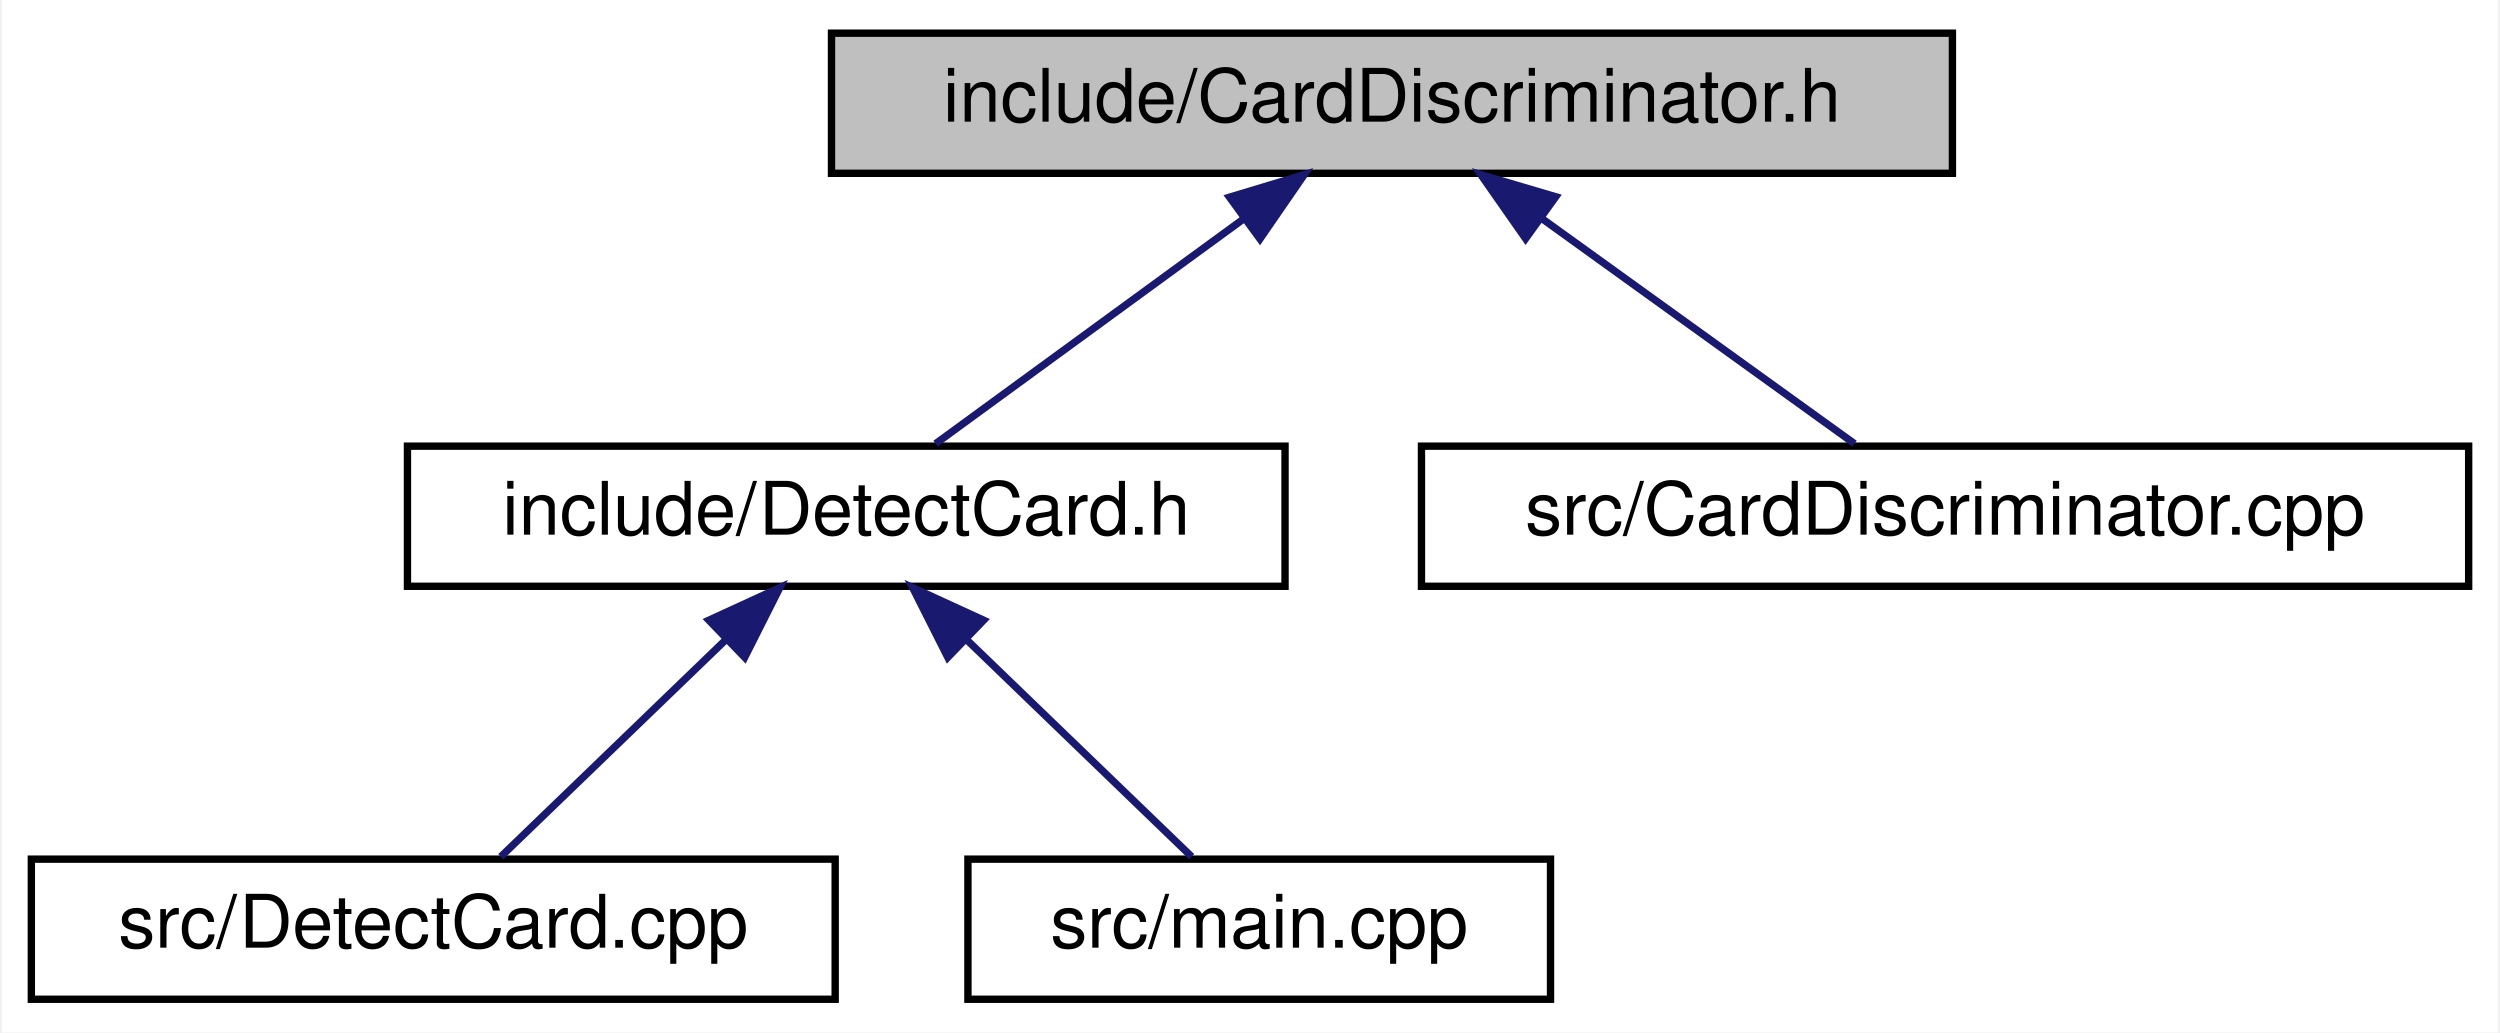
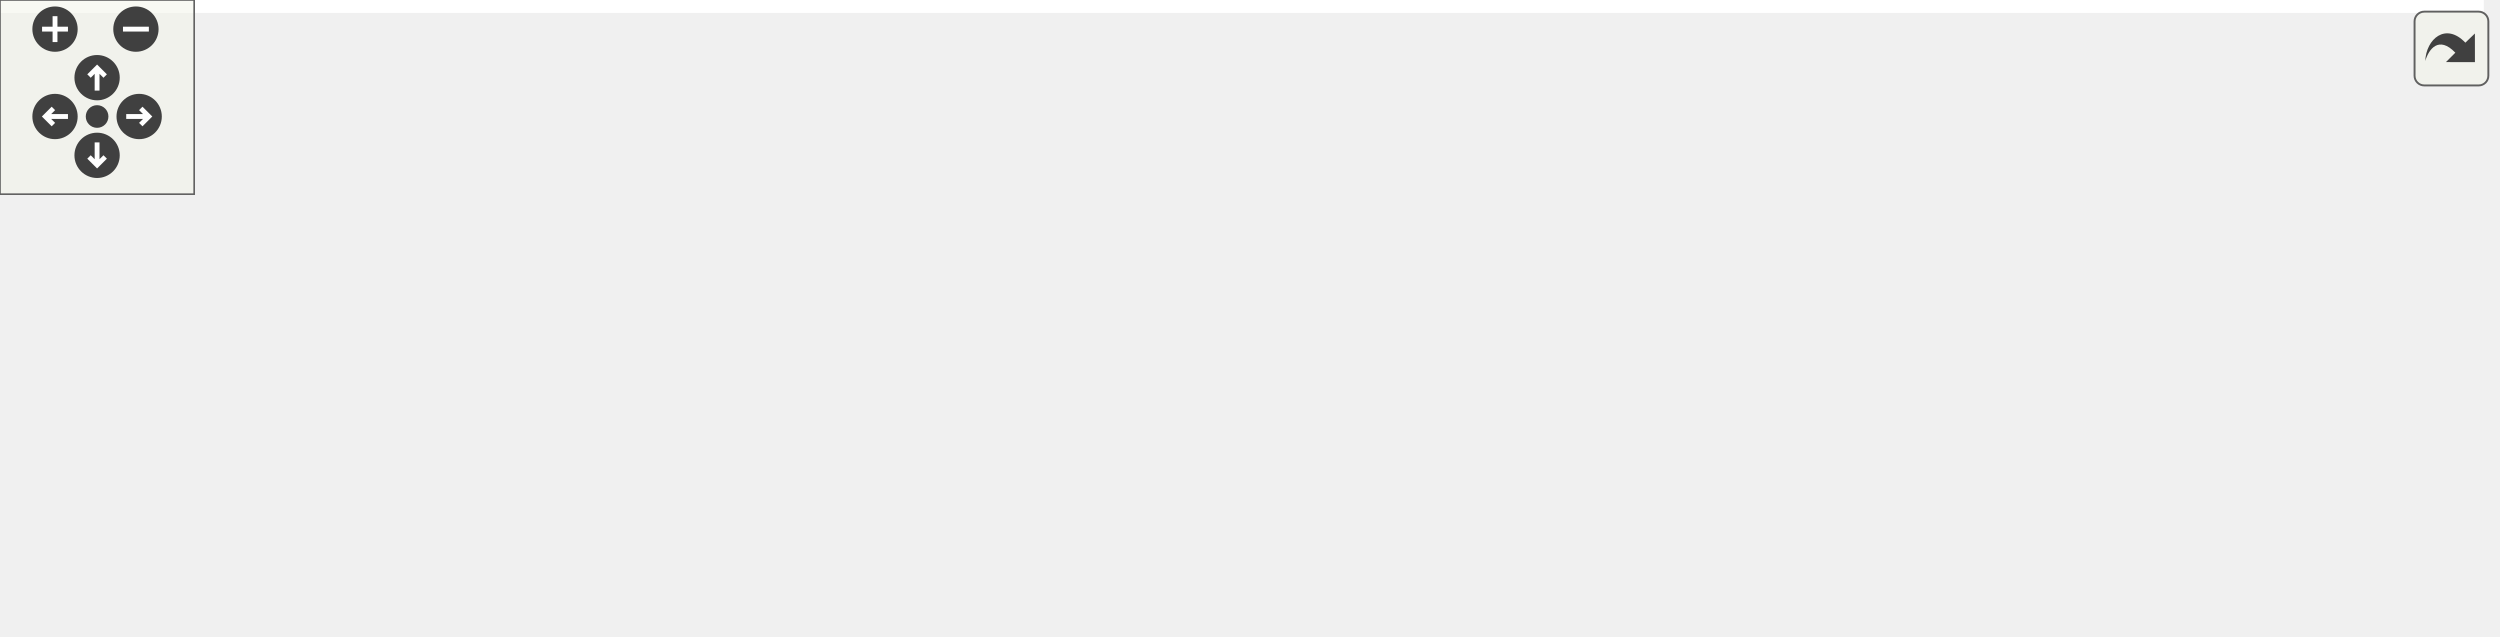
- <svg xmlns="http://www.w3.org/2000/svg" xmlns:xlink="http://www.w3.org/1999/xlink" width="339pt" height="140pt" viewBox="0.00 0.00 338.50 140.00">
-   <g id="graph0" class="graph" transform="scale(1 1) rotate(0) translate(4 136)">
-     <polygon fill="white" stroke="transparent" points="-4,4 -4,-136 334.5,-136 334.5,4 -4,4" />
-     <g id="node1" class="node">
-       <g id="a_node1">
-         <a xlink:title=" ">
-           <polygon fill="#bfbfbf" stroke="black" points="108.5,-112.5 108.5,-131.5 260.5,-131.5 260.5,-112.5 108.5,-112.5" />
-           <text text-anchor="middle" x="184.5" y="-119.5" font-family="Helvetica,sans-Serif" font-size="10.00">include/CardDiscriminator.h</text>
-         </a>
+ <svg xmlns="http://www.w3.org/2000/svg" xmlns:xlink="http://www.w3.org/1999/xlink" id="main" version="1.1" xml:space="preserve">
+   <style type="text/css">
+ .edge:hover path { stroke: red; }
+ .edge:hover polygon { stroke: red; fill: red; }
+ </style>
+   <defs>
+     <circle id="rim" cx="0" cy="0" r="7" />
+     <circle id="rim2" cx="0" cy="0" r="3.5" />
+     <g id="zoomPlus">
+       <use xlink:href="#rim" fill="#404040">
+         <set attributeName="fill" to="#808080" begin="zoomplus.mouseover" end="zoomplus.mouseout" />
+       </use>
+       <path d="M-4,0h8M0,-4v8" fill="none" stroke="white" stroke-width="1.5" pointer-events="none" />
+     </g>
+     <g id="zoomMin">
+       <use xlink:href="#rim" fill="#404040">
+         <set attributeName="fill" to="#808080" begin="zoomminus.mouseover" end="zoomminus.mouseout" />
+       </use>
+       <path d="M-4,0h8" fill="none" stroke="white" stroke-width="1.5" pointer-events="none" />
+     </g>
+     <g id="dirArrow">
+       <path fill="none" stroke="white" stroke-width="1.5" d="M0,-3.0v7 M-2.5,-0.5L0,-3.0L2.5,-0.5" />
+     </g>
+     <g id="resetDef">
+       <use xlink:href="#rim2" fill="#404040">
+         <set attributeName="fill" to="#808080" begin="reset.mouseover" end="reset.mouseout" />
+       </use>
+     </g>
+   </defs>
+   <svg id="graph" class="graph">
+     <g id="viewport">
+       <polygon fill="white" stroke="transparent" points="-4,4 -4,-136 767.5,-136 767.5,4 -4,4" />
+       <g id="node1" class="node">
+         <g id="a_node1">
+           <a xlink:title=" ">
+             <polygon fill="#bfbfbf" stroke="black" points="376.5,-112.5 376.5,-131.5 528.5,-131.5 528.5,-112.5 376.5,-112.5" />
+             <text text-anchor="middle" x="452.5" y="-119.5" font-family="Helvetica,sans-Serif" font-size="10.00">include/CardDiscriminator.h</text>
+           </a>
+         </g>
+       </g>
+       <g id="node2" class="node">
+         <g id="a_node2">
+           <a xlink:href="DetectCard_8h.html" target="_top" xlink:title=" ">
+             <polygon fill="white" stroke="black" points="234,-56.5 234,-75.5 353,-75.5 353,-56.5 234,-56.5" />
+             <text text-anchor="middle" x="293.5" y="-63.5" font-family="Helvetica,sans-Serif" font-size="10.00">include/DetectCard.h</text>
+           </a>
+         </g>
+       </g>
+       <g id="edge1" class="edge">
+         <path fill="none" stroke="midnightblue" d="M417.67,-109.17C387.73,-99 345.28,-84.59 318.58,-75.52" />
+         <polygon fill="midnightblue" stroke="midnightblue" points="416.71,-112.54 427.31,-112.44 418.96,-105.91 416.71,-112.54" />
+       </g>
+       <g id="node6" class="node">
+         <g id="a_node6">
+           <a xlink:href="tests_2main_8cpp.html" target="_top" xlink:title=" ">
+             <polygon fill="white" stroke="black" points="381,-0.5 381,-19.5 470,-19.5 470,-0.5 381,-0.5" />
+             <text text-anchor="middle" x="425.5" y="-7.5" font-family="Helvetica,sans-Serif" font-size="10.00">tests/main.cpp</text>
+           </a>
+         </g>
+       </g>
+       <g id="edge8" class="edge">
+         <path fill="none" stroke="midnightblue" d="M438,-104.4C431.95,-96.39 425.62,-86.3 422.5,-76 416.61,-56.54 420.48,-32.31 423.31,-19.64" />
+         <polygon fill="midnightblue" stroke="midnightblue" points="435.28,-106.6 444.29,-112.18 440.73,-102.2 435.28,-106.6" />
+       </g>
+       <g id="node7" class="node">
+         <g id="a_node7">
+           <a xlink:href="CardDiscriminator_8cpp.html" target="_top" xlink:title=" ">
+             <polygon fill="white" stroke="black" points="431.5,-56.5 431.5,-75.5 573.5,-75.5 573.5,-56.5 431.5,-56.5" />
+             <text text-anchor="middle" x="502.5" y="-63.5" font-family="Helvetica,sans-Serif" font-size="10.00">src/CardDiscriminator.cpp</text>
+           </a>
+         </g>
+       </g>
+       <g id="edge6" class="edge">
+         <path fill="none" stroke="midnightblue" d="M467.58,-104.72C476.39,-95.2 487.17,-83.56 494.4,-75.75" />
+         <polygon fill="midnightblue" stroke="midnightblue" points="464.98,-102.37 460.76,-112.08 470.12,-107.12 464.98,-102.37" />
+       </g>
+       <g id="node8" class="node">
+         <g id="a_node8">
+           <a xlink:href="CardDiscriminatorTest_8cpp.html" target="_top" xlink:title=" ">
+             <polygon fill="white" stroke="black" points="591.5,-56.5 591.5,-75.5 763.5,-75.5 763.5,-56.5 591.5,-56.5" />
+             <text text-anchor="middle" x="677.5" y="-63.5" font-family="Helvetica,sans-Serif" font-size="10.00">tests/CardDiscriminatorTest.cpp</text>
+           </a>
+         </g>
+       </g>
+       <g id="edge7" class="edge">
+         <path fill="none" stroke="midnightblue" d="M497.97,-110.09C540.47,-99.89 603.08,-84.86 642.01,-75.52" />
+         <polygon fill="midnightblue" stroke="midnightblue" points="497.06,-106.71 488.15,-112.44 498.69,-113.51 497.06,-106.71" />
+       </g>
+       <g id="node3" class="node">
+         <g id="a_node3">
+           <a xlink:href="DetectCard_8cpp.html" target="_top" xlink:title=" ">
+             <polygon fill="white" stroke="black" points="0,-0.5 0,-19.5 109,-19.5 109,-0.5 0,-0.5" />
+             <text text-anchor="middle" x="54.5" y="-7.5" font-family="Helvetica,sans-Serif" font-size="10.00">src/DetectCard.cpp</text>
+           </a>
+         </g>
+       </g>
+       <g id="edge2" class="edge">
+         <path fill="none" stroke="midnightblue" d="M245.78,-54.22C200.61,-44.01 133.73,-28.9 92.19,-19.52" />
+         <polygon fill="midnightblue" stroke="midnightblue" points="245.1,-57.65 255.63,-56.44 246.65,-50.83 245.1,-57.65" />
+       </g>
+       <g id="node4" class="node">
+         <g id="a_node4">
+           <a xlink:href="src_2main_8cpp.html" target="_top" xlink:title=" ">
+             <polygon fill="white" stroke="black" points="127,-0.5 127,-19.5 206,-19.5 206,-0.5 127,-0.5" />
+             <text text-anchor="middle" x="166.5" y="-7.5" font-family="Helvetica,sans-Serif" font-size="10.00">src/main.cpp</text>
+           </a>
+         </g>
+       </g>
+       <g id="edge3" class="edge">
+         <path fill="none" stroke="midnightblue" d="M264.11,-52.5C240.3,-42.38 207.39,-28.39 186.53,-19.52" />
+         <polygon fill="midnightblue" stroke="midnightblue" points="262.8,-55.75 273.38,-56.44 265.54,-49.31 262.8,-55.75" />
+       </g>
+       <g id="node5" class="node">
+         <g id="a_node5">
+           <a xlink:href="DetectCardTest_8cpp.html" target="_top" xlink:title=" ">
+             <polygon fill="white" stroke="black" points="224.5,-0.5 224.5,-19.5 362.5,-19.5 362.5,-0.5 224.5,-0.5" />
+             <text text-anchor="middle" x="293.5" y="-7.5" font-family="Helvetica,sans-Serif" font-size="10.00">tests/DetectCardTest.cpp</text>
+           </a>
+         </g>
+       </g>
+       <g id="edge4" class="edge">
+         <path fill="none" stroke="midnightblue" d="M293.5,-45.8C293.5,-36.91 293.5,-26.78 293.5,-19.75" />
+         <polygon fill="midnightblue" stroke="midnightblue" points="290,-46.08 293.5,-56.08 297,-46.08 290,-46.08" />
+       </g>
+       <g id="edge5" class="edge">
+         <path fill="none" stroke="midnightblue" d="M323.72,-52.64C348.49,-42.5 382.9,-28.43 404.68,-19.52" />
+         <polygon fill="midnightblue" stroke="midnightblue" points="322.35,-49.42 314.42,-56.44 325,-55.9 322.35,-49.42" />
      </g>
    </g>
-     <g id="node2" class="node">
-       <g id="a_node2">
-         <a xlink:href="DetectCard_8h.html" target="_top" xlink:title=" ">
-           <polygon fill="white" stroke="black" points="51,-56.5 51,-75.5 170,-75.5 170,-56.5 51,-56.5" />
-           <text text-anchor="middle" x="110.5" y="-63.5" font-family="Helvetica,sans-Serif" font-size="10.00">include/DetectCard.h</text>
-         </a>
-       </g>
+   </svg>
+   <g id="navigator" transform="translate(0 0)" fill="#404254">
+     <rect fill="#f2f5e9" fill-opacity="0.5" stroke="#606060" stroke-width=".5" x="0" y="0" width="60" height="60" />
+     <use id="zoomplus" xlink:href="#zoomPlus" x="17" y="9" />
+     <use id="zoomminus" xlink:href="#zoomMin" x="42" y="9" />
+     <use id="reset" xlink:href="#resetDef" x="30" y="36" />
+     <g id="arrowUp" xlink:href="#dirArrow" transform="translate(30 24)">
+       <use xlink:href="#rim" fill="#404040">
+         <set attributeName="fill" to="#808080" begin="arrowUp.mouseover" end="arrowUp.mouseout" />
+       </use>
+       <path fill="none" stroke="white" stroke-width="1.5" d="M0,-3.0v7 M-2.5,-0.5L0,-3.0L2.5,-0.5" />
    </g>
-     <g id="edge1" class="edge">
-       <path fill="none" stroke="midnightblue" d="M164.47,-106.38C151.09,-96.62 133.94,-84.11 122.61,-75.83" />
-       <polygon fill="midnightblue" stroke="midnightblue" points="162.47,-109.26 172.61,-112.32 166.6,-103.6 162.47,-109.26" />
+     <g id="arrowRight" xlink:href="#dirArrow" transform="rotate(90) translate(36 -43)">
+       <use xlink:href="#rim" fill="#404040">
+         <set attributeName="fill" to="#808080" begin="arrowRight.mouseover" end="arrowRight.mouseout" />
+       </use>
+       <path fill="none" stroke="white" stroke-width="1.5" d="M0,-3.0v7 M-2.5,-0.5L0,-3.0L2.5,-0.5" />
    </g>
-     <g id="node5" class="node">
-       <g id="a_node5">
-         <a xlink:href="CardDiscriminator_8cpp.html" target="_top" xlink:title=" ">
-           <polygon fill="white" stroke="black" points="188.5,-56.5 188.5,-75.5 330.5,-75.5 330.5,-56.5 188.5,-56.5" />
-           <text text-anchor="middle" x="259.5" y="-63.5" font-family="Helvetica,sans-Serif" font-size="10.00">src/CardDiscriminator.cpp</text>
-         </a>
-       </g>
+     <g id="arrowDown" xlink:href="#dirArrow" transform="rotate(180) translate(-30 -48)">
+       <use xlink:href="#rim" fill="#404040">
+         <set attributeName="fill" to="#808080" begin="arrowDown.mouseover" end="arrowDown.mouseout" />
+       </use>
+       <path fill="none" stroke="white" stroke-width="1.5" d="M0,-3.0v7 M-2.5,-0.5L0,-3.0L2.5,-0.5" />
    </g>
-     <g id="edge4" class="edge">
-       <path fill="none" stroke="midnightblue" d="M204.81,-106.38C218.36,-96.62 235.74,-84.11 247.23,-75.83" />
-       <polygon fill="midnightblue" stroke="midnightblue" points="202.62,-103.64 196.55,-112.32 206.71,-109.32 202.62,-103.64" />
-     </g>
-     <g id="node3" class="node">
-       <g id="a_node3">
-         <a xlink:href="DetectCard_8cpp.html" target="_top" xlink:title=" ">
-           <polygon fill="white" stroke="black" points="0,-0.5 0,-19.5 109,-19.5 109,-0.5 0,-0.5" />
-           <text text-anchor="middle" x="54.5" y="-7.5" font-family="Helvetica,sans-Serif" font-size="10.00">src/DetectCard.cpp</text>
-         </a>
-       </g>
-     </g>
-     <g id="edge2" class="edge">
-       <path fill="none" stroke="midnightblue" d="M94.17,-49.25C84.24,-39.67 71.91,-27.79 63.66,-19.83" />
-       <polygon fill="midnightblue" stroke="midnightblue" points="91.87,-51.9 101.5,-56.32 96.73,-46.86 91.87,-51.9" />
-     </g>
-     <g id="node4" class="node">
-       <g id="a_node4">
-         <a xlink:href="main_8cpp.html" target="_top" xlink:title=" ">
-           <polygon fill="white" stroke="black" points="127,-0.5 127,-19.5 206,-19.5 206,-0.5 127,-0.5" />
-           <text text-anchor="middle" x="166.5" y="-7.5" font-family="Helvetica,sans-Serif" font-size="10.00">src/main.cpp</text>
-         </a>
-       </g>
-     </g>
-     <g id="edge3" class="edge">
-       <path fill="none" stroke="midnightblue" d="M126.83,-49.25C136.76,-39.67 149.09,-27.79 157.34,-19.83" />
-       <polygon fill="midnightblue" stroke="midnightblue" points="124.27,-46.86 119.5,-56.32 129.13,-51.9 124.27,-46.86" />
+     <g id="arrowLeft" xlink:href="#dirArrow" transform="rotate(270) translate(-36 17)">
+       <use xlink:href="#rim" fill="#404040">
+         <set attributeName="fill" to="#808080" begin="arrowLeft.mouseover" end="arrowLeft.mouseout" />
+       </use>
+       <path fill="none" stroke="white" stroke-width="1.5" d="M0,-3.0v7 M-2.5,-0.5L0,-3.0L2.5,-0.5" />
    </g>
  </g>
+   <svg viewBox="0 0 15 15" width="100%" height="30px" preserveAspectRatio="xMaxYMin meet">
+     <g id="arrow_out" transform="scale(0.3 0.3)">
+       <a xlink:href="CardDiscriminator_8h__dep__incl_org.svg" target="_base">
+         <rect id="button" ry="5" rx="5" y="6" x="6" height="38" width="38" fill="#f2f5e9" fill-opacity="0.5" stroke="#606060" stroke-width="1.0" />
+         <path id="arrow" d="M 11.5,31.437 C 11.94,20.098 22.043,11.323 32.159,21.979 L 37.069,17.246 C 37.069,17.246 37.088,32 37.088,32 L 22.16,31.978 C 22.16,31.978 26.998,27.14 26.998,27.14 C 18.529,18.264 13.292,25.23 11.5,31.437 z" style="fill:#404040;" />
+       </a>
+     </g>
+   </svg>
</svg>
